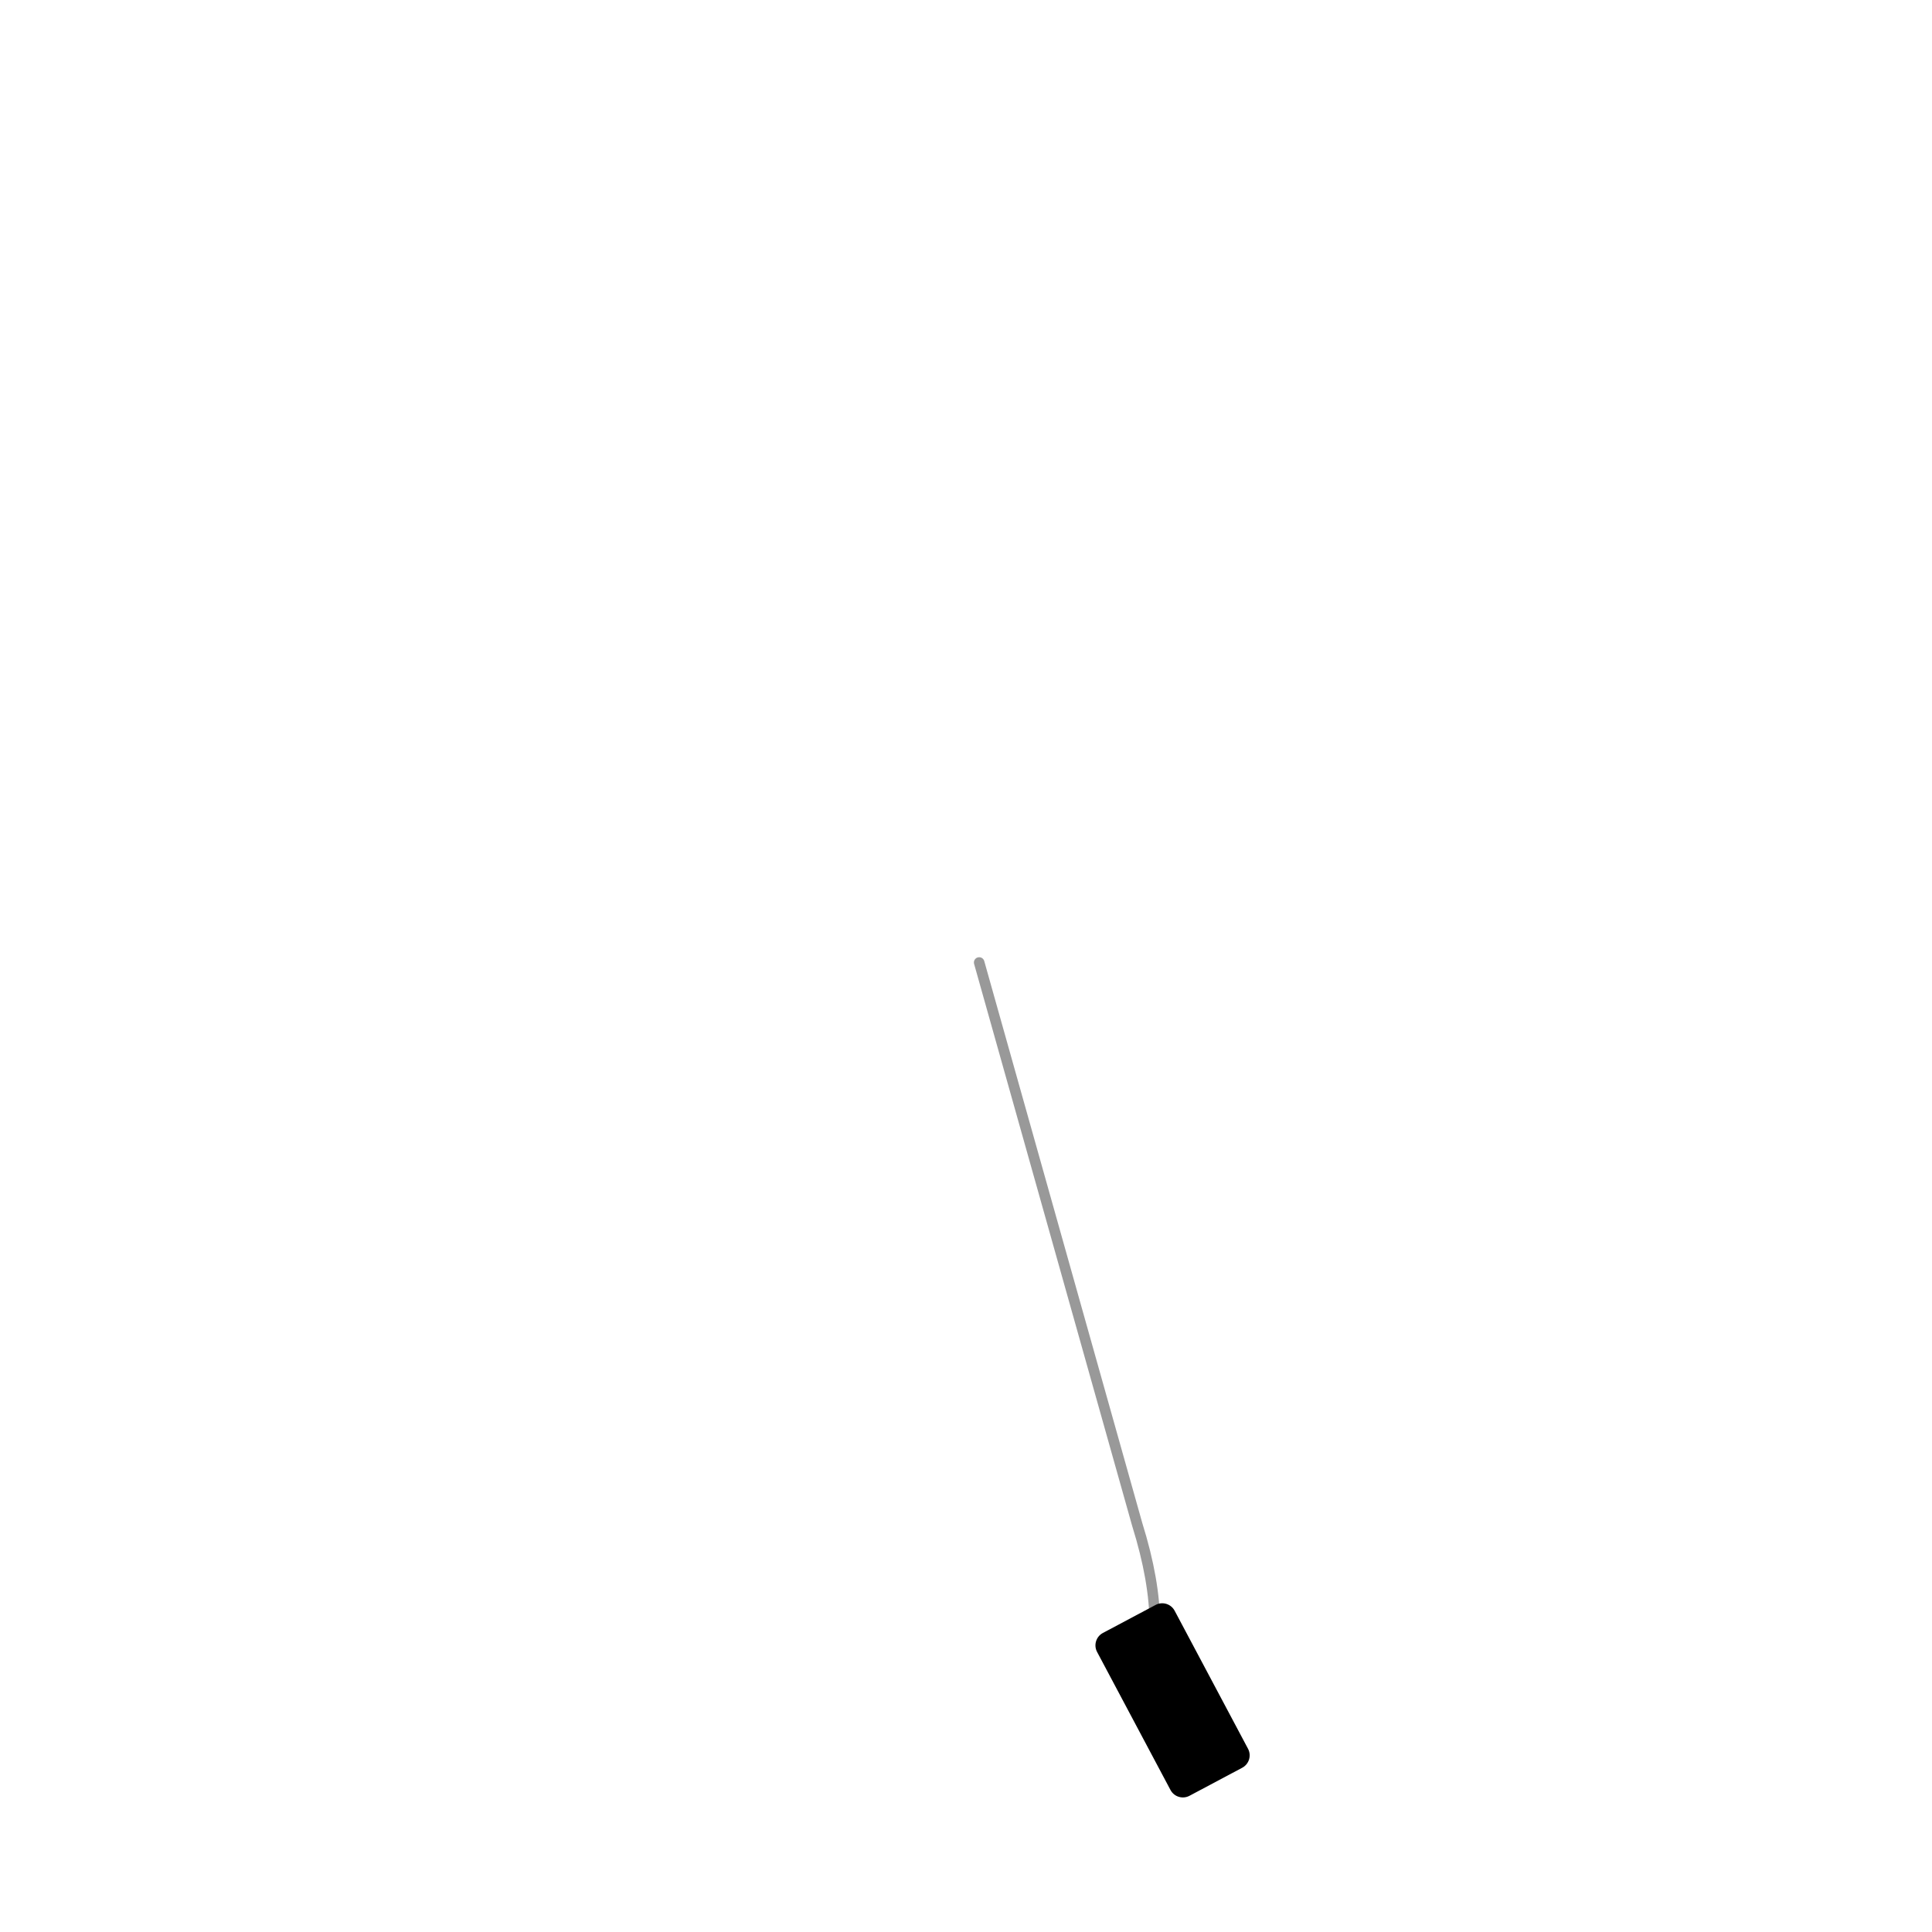
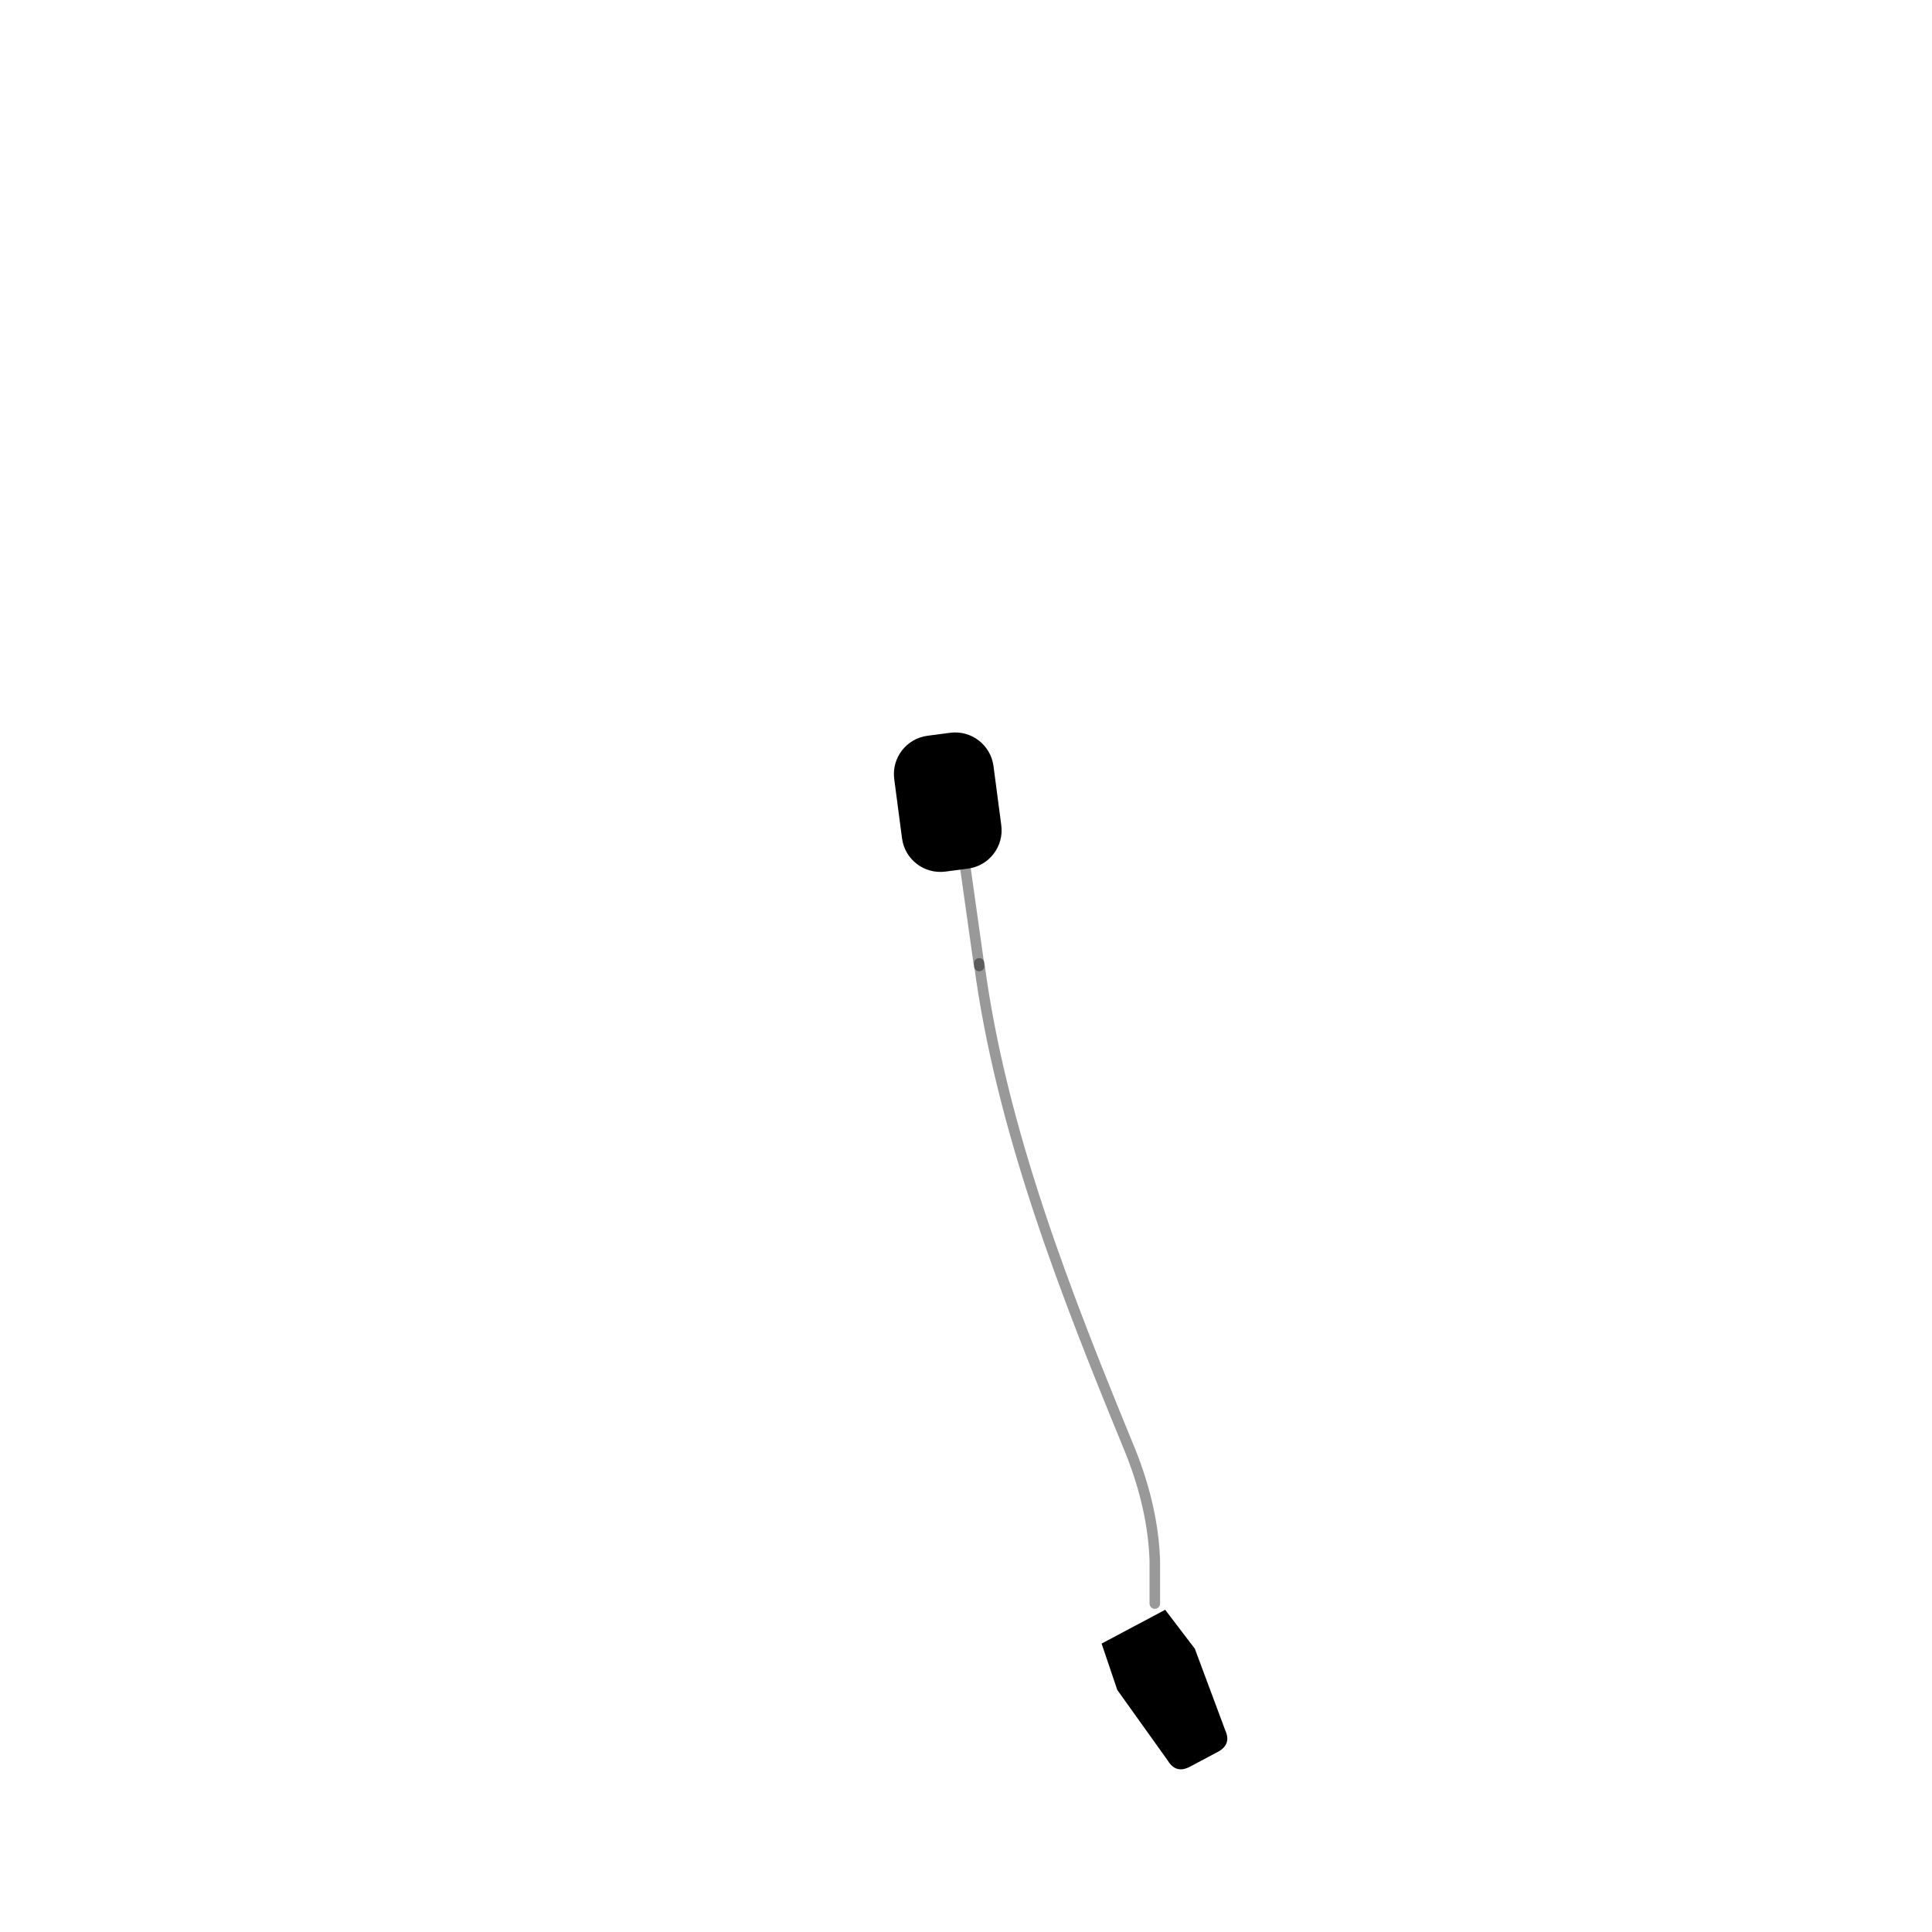
<svg xmlns="http://www.w3.org/2000/svg" width="220" height="220" viewBox="0 0 220 220" fill="currentColor">
-   <path d="M111.5 109.6L129.5 173.6Q131.5 180 131.5 185" fill="none" stroke="currentColor" stroke-width="1.2" stroke-linecap="round" opacity="0.4" />
+   <path d="M111.5 110L109.6 96.5" fill="none" stroke="currentColor" stroke-width="1.2" stroke-linecap="round" opacity="0.4" />
+   <path d="M111.5 109.7C114 128.7 121.5 147.7 128.7 165.2Q131.3 171.7 131.5 177.7L131.5 182.6" fill="none" stroke="currentColor" stroke-width="1.2" stroke-linecap="round" opacity="0.4" />
+   <g transform="rotate(-7.5 107.5 91.2)">
+     <rect x="102.2" y="83.6" width="11.4" height="15.6" rx="4.4" />
+   </g>
  <g transform="rotate(-28 130 187)">
-     <rect x="125" y="184" width="10" height="21" rx="1.6" />
+     <path d="M125.9 185H134.1L135 190.5L133.7 200.3Q133.6 202.1 131.8 202.1H128.2Q126.4 202.1 126.3 200.3L125 190.5Z" />
  </g>
</svg>
